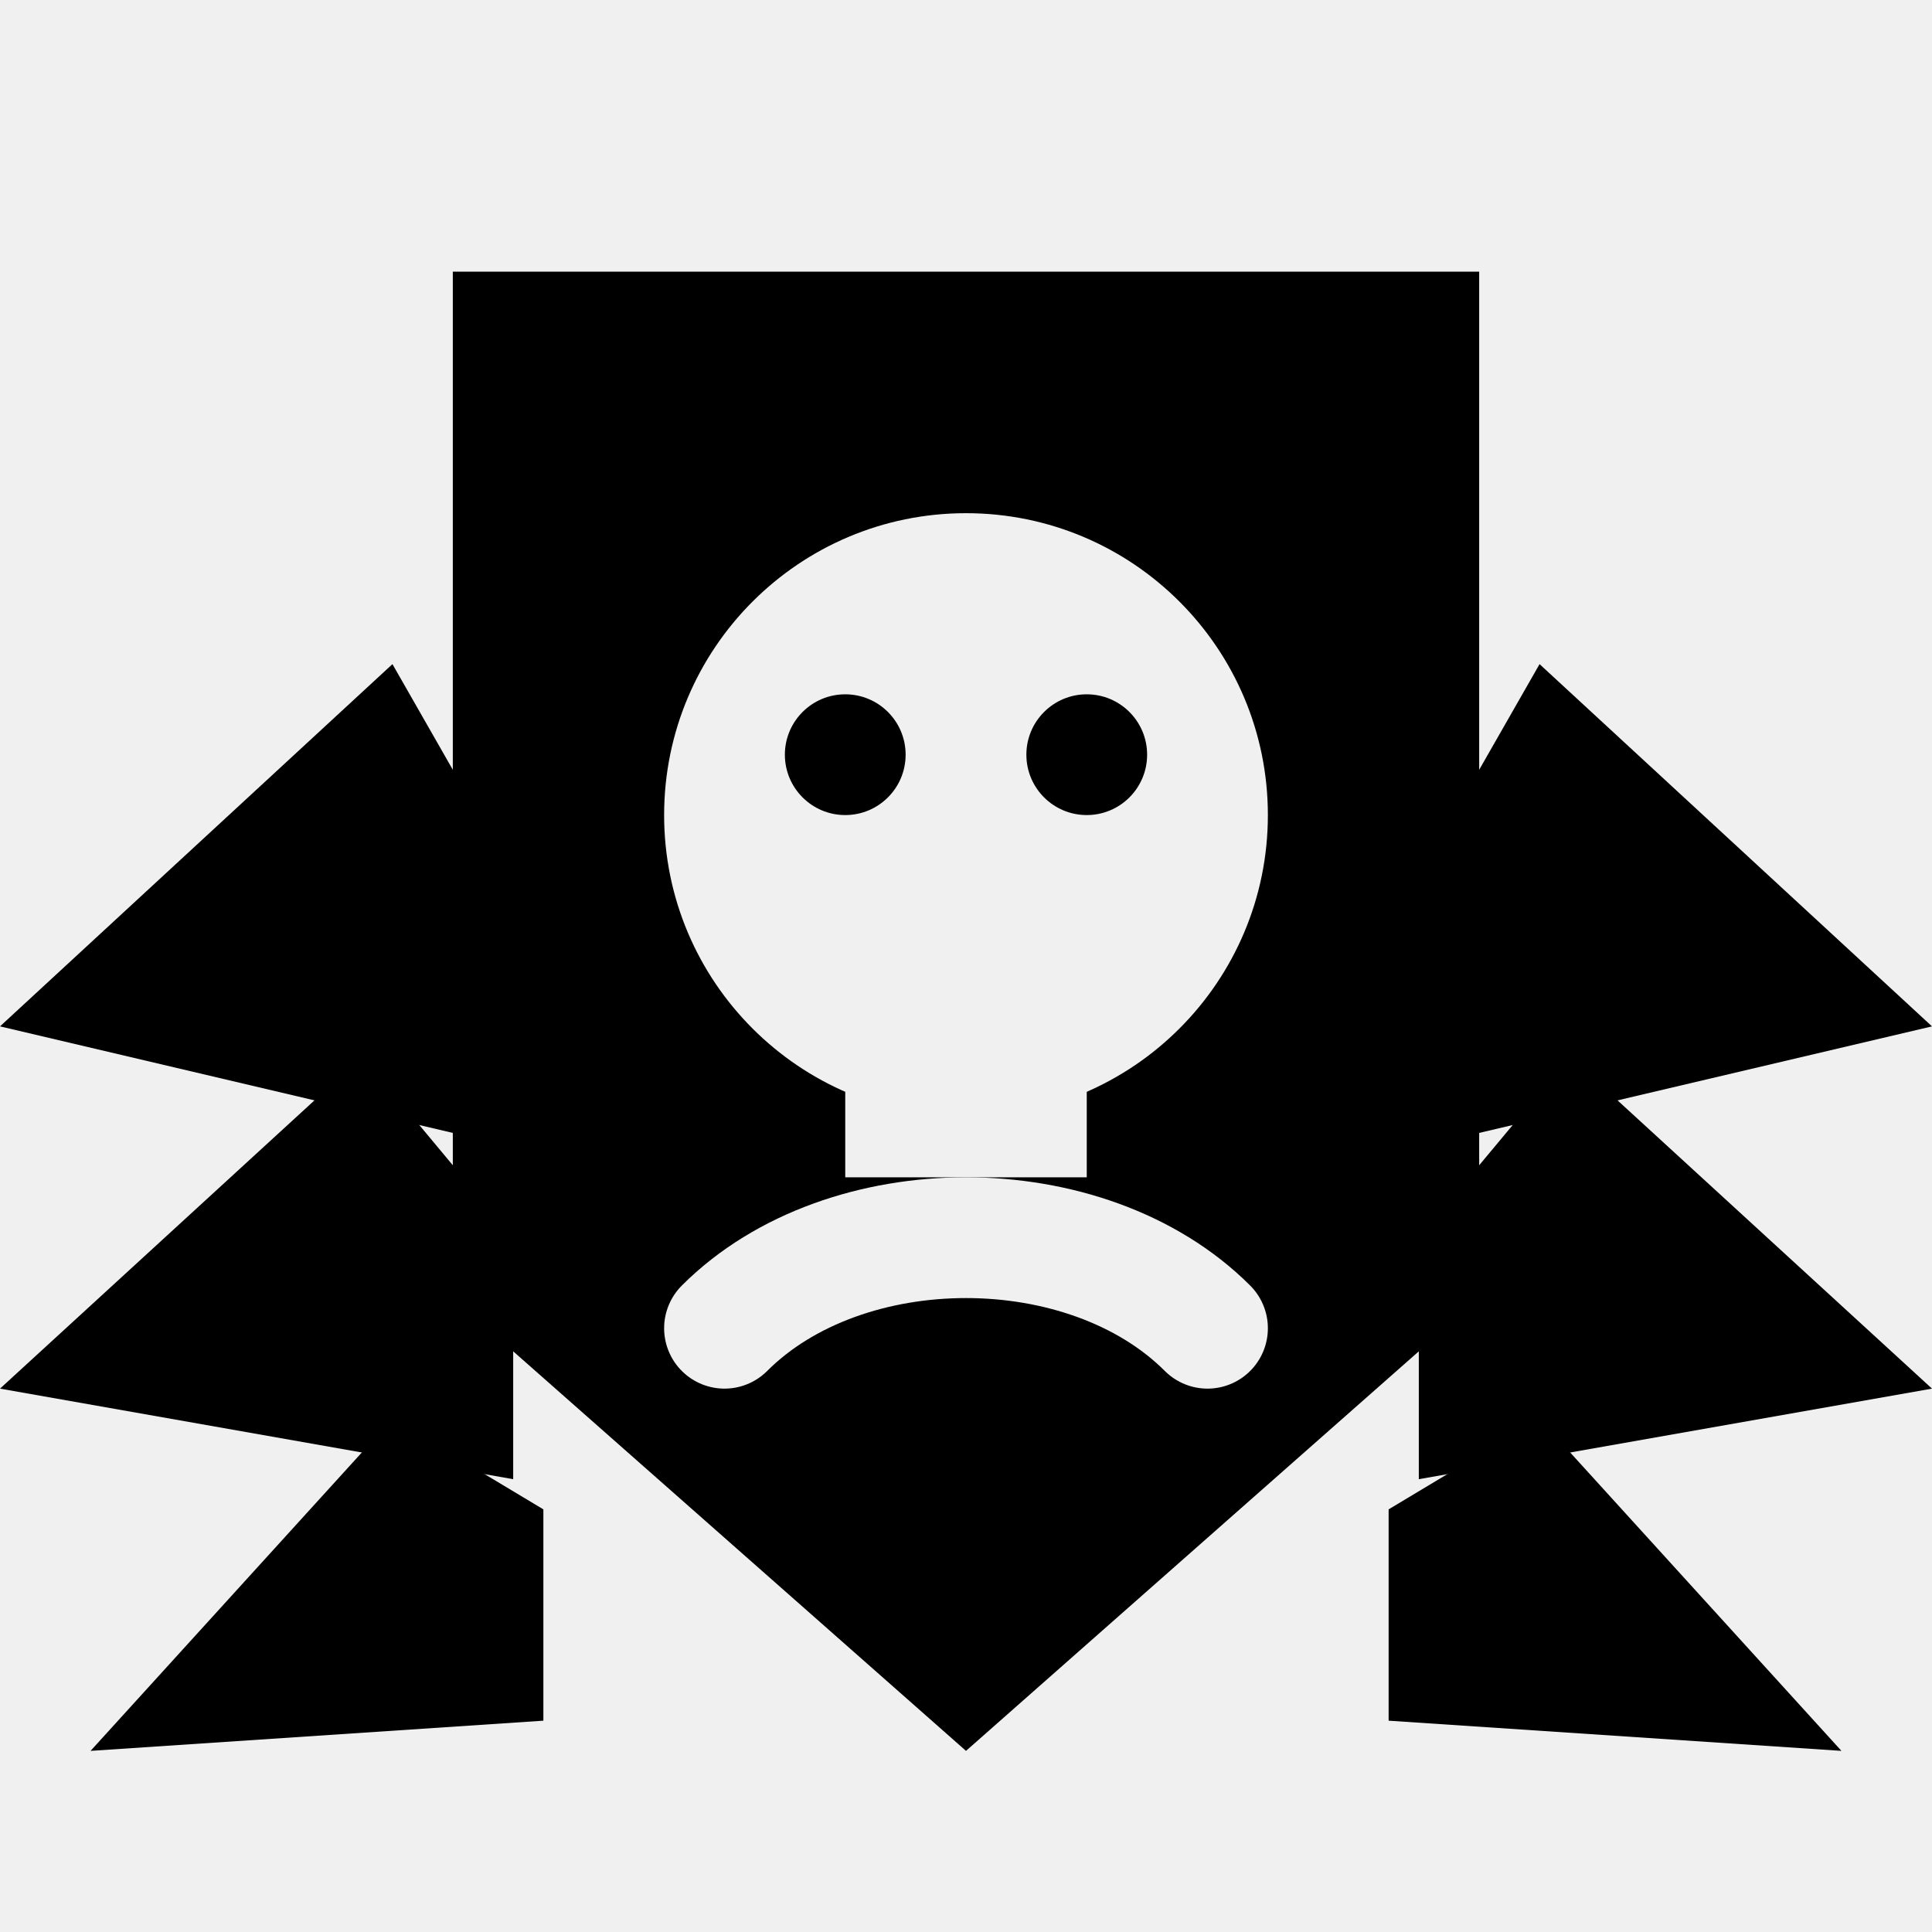
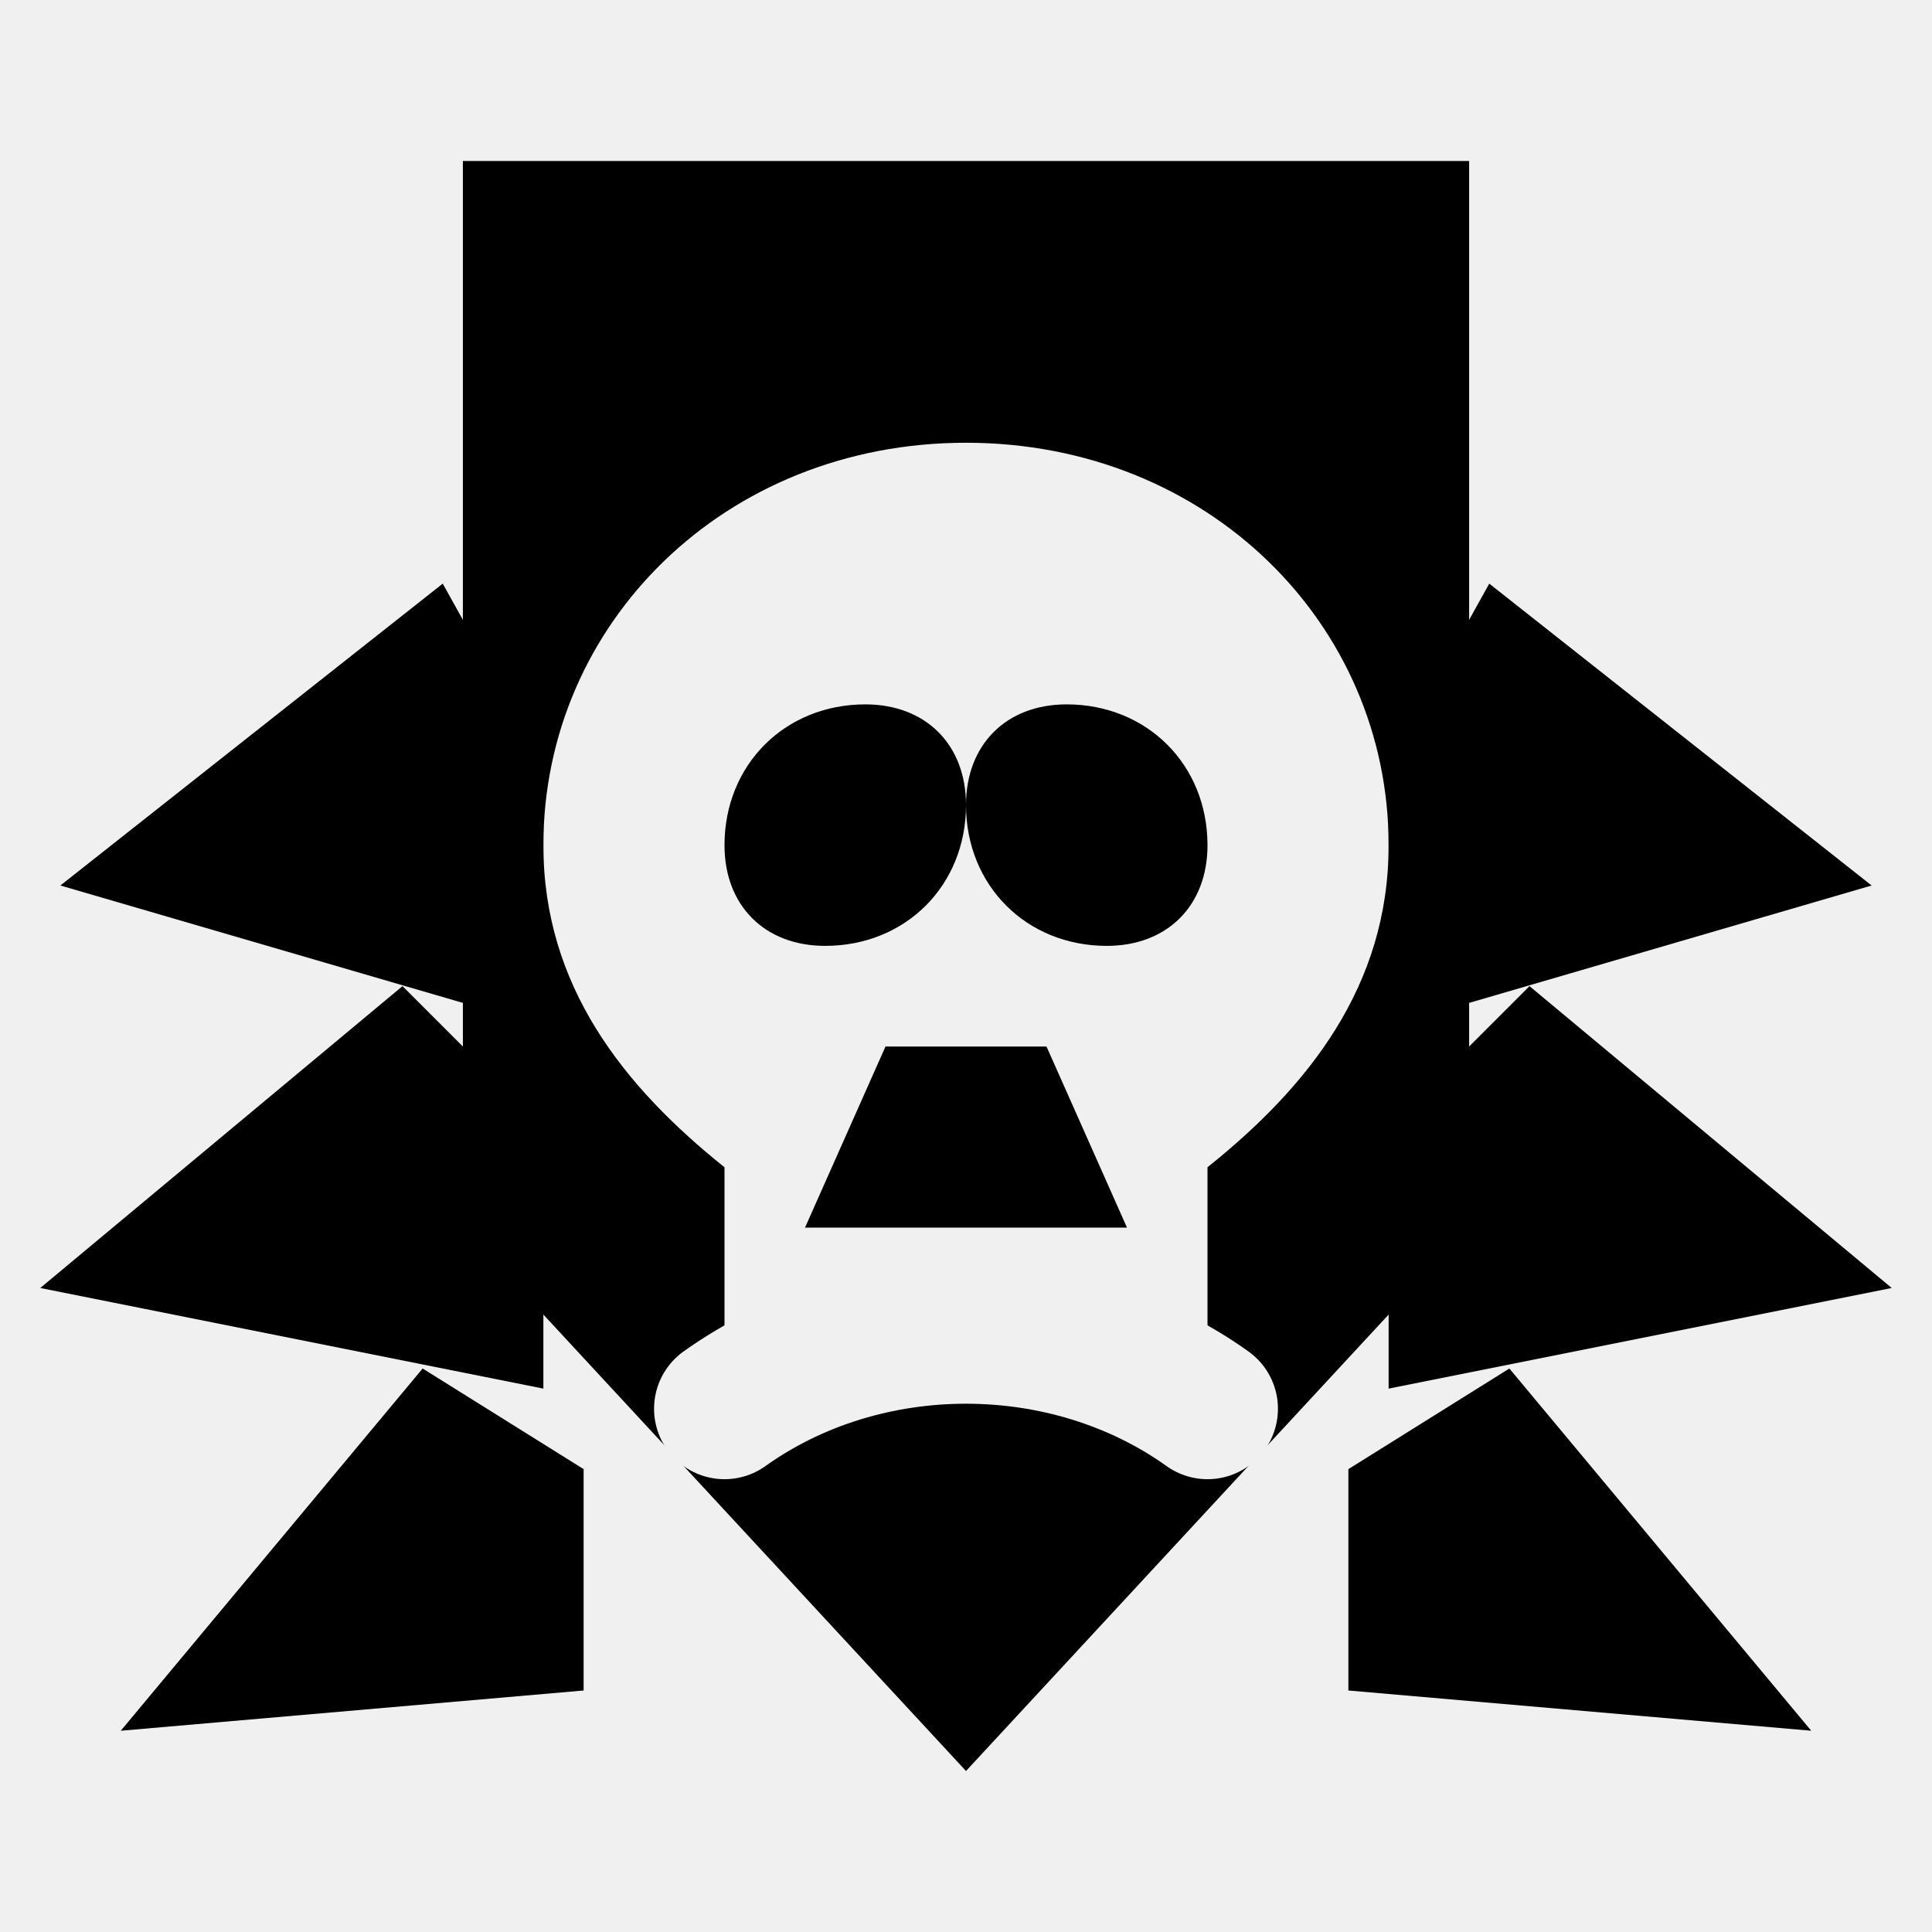
- <svg xmlns="http://www.w3.org/2000/svg" viewBox="0 0 64 64">
-   <mask id="m">
-     <rect width="64" height="64" fill="#fff" />
-     <circle cx="32" cy="27" r="10" fill="#000" />
-     <circle cx="28" cy="25" r="2" fill="#fff" />
-     <circle cx="36" cy="25" r="2" fill="#fff" />
-     <path d="M28 33h8v6h-8z" fill="#000" />
-     <path d="M24 44c4-4 12-4 16 0" fill="none" stroke="#000" stroke-width="4" stroke-linecap="round" />
+ <svg xmlns="http://www.w3.org/2000/svg" viewBox="0 0 96 96">
+   <mask id="difficulty-mask">
+     <rect width="96" height="96" fill="#fff" />
+     <path fill="#000" d="M48 22c-12 0-21 9-21 20 0 7 4 12 9 16v9h24v-9c5-4 9-9 9-16 0-11-9-20-21-20Z" />
+     <path fill="#fff" d="M36 42c0-4 3-7 7-7 3 0 5 2 5 5 0 4-3 7-7 7-3 0-5-2-5-5Zm24 0c0-4-3-7-7-7-3 0-5 2-5 5 0 4 3 7 7 7 3 0 5-2 5-5Z" />
+     <path fill="#fff" d="M44 52h8l4 9H40l4-9Z" />
+     <path d="M36 70c7-5 17-5 24 0" fill="none" stroke="#000" stroke-width="7" stroke-linecap="round" />
  </mask>
-   <path d="M15 9h34v34L32 58 15 43V9Z" mask="url(#m)" />
-   <path d="M13 22 0 34l17 4v-9l-4-7Zm38 0 13 12-17 4v-9l4-7Z" />
-   <path d="M12 35 0 46l17 3v-8l-5-6Zm40 0 12 11-17 3v-8l5-6Z" />
-   <path d="M13 47 3 58l15-1v-7l-5-3Zm38 0 10 11-15-1v-7l5-3Z" />
+   <path d="M23 8h50v53L48 88 23 61V8Z" mask="url(#difficulty-mask)" />
+   <path d="M31 14h34v6H31z" />
+   <path d="M22 29 3 44l24 7V38l-5-9Zm52 0 19 15-24 7V38l5-9Z" />
+   <path d="M20 49 2 64l25 5V56l-7-7Zm56 0 18 15-25 5V56l7-7Z" />
+   <path d="M21 68 6 86l23-2V73l-8-5Zm54 0 15 18-23-2V73l8-5Z" />
</svg>
